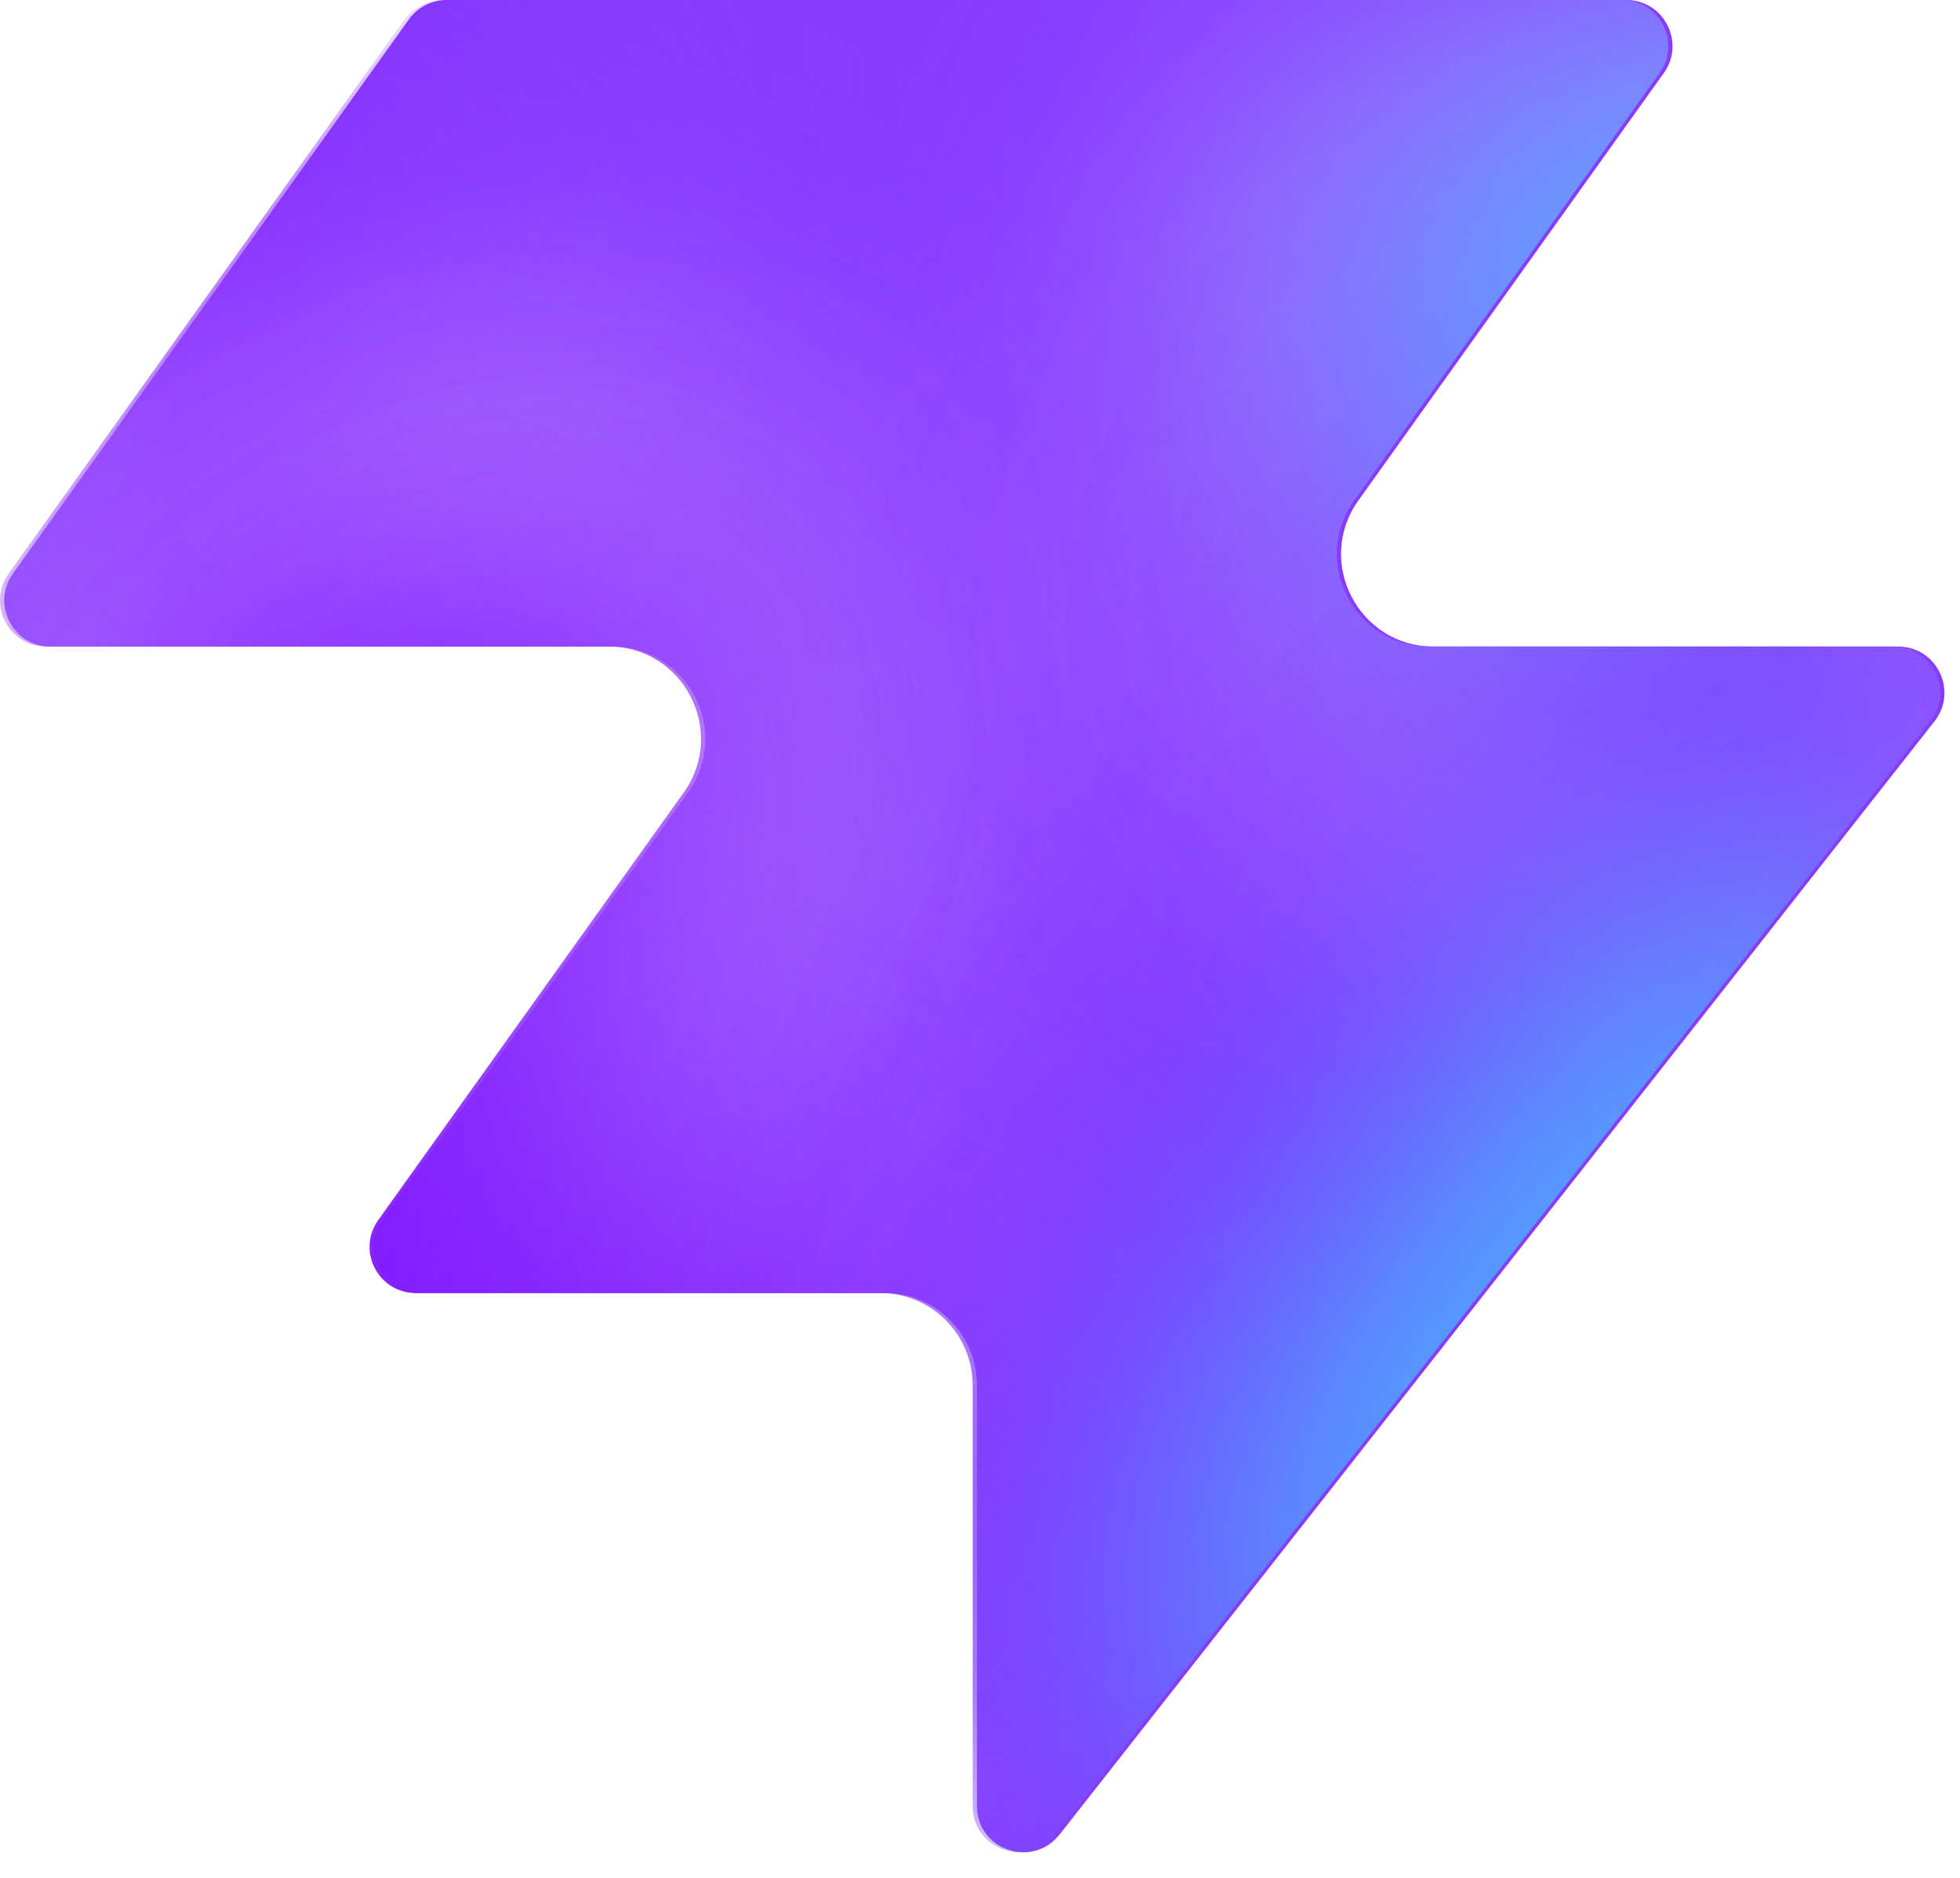
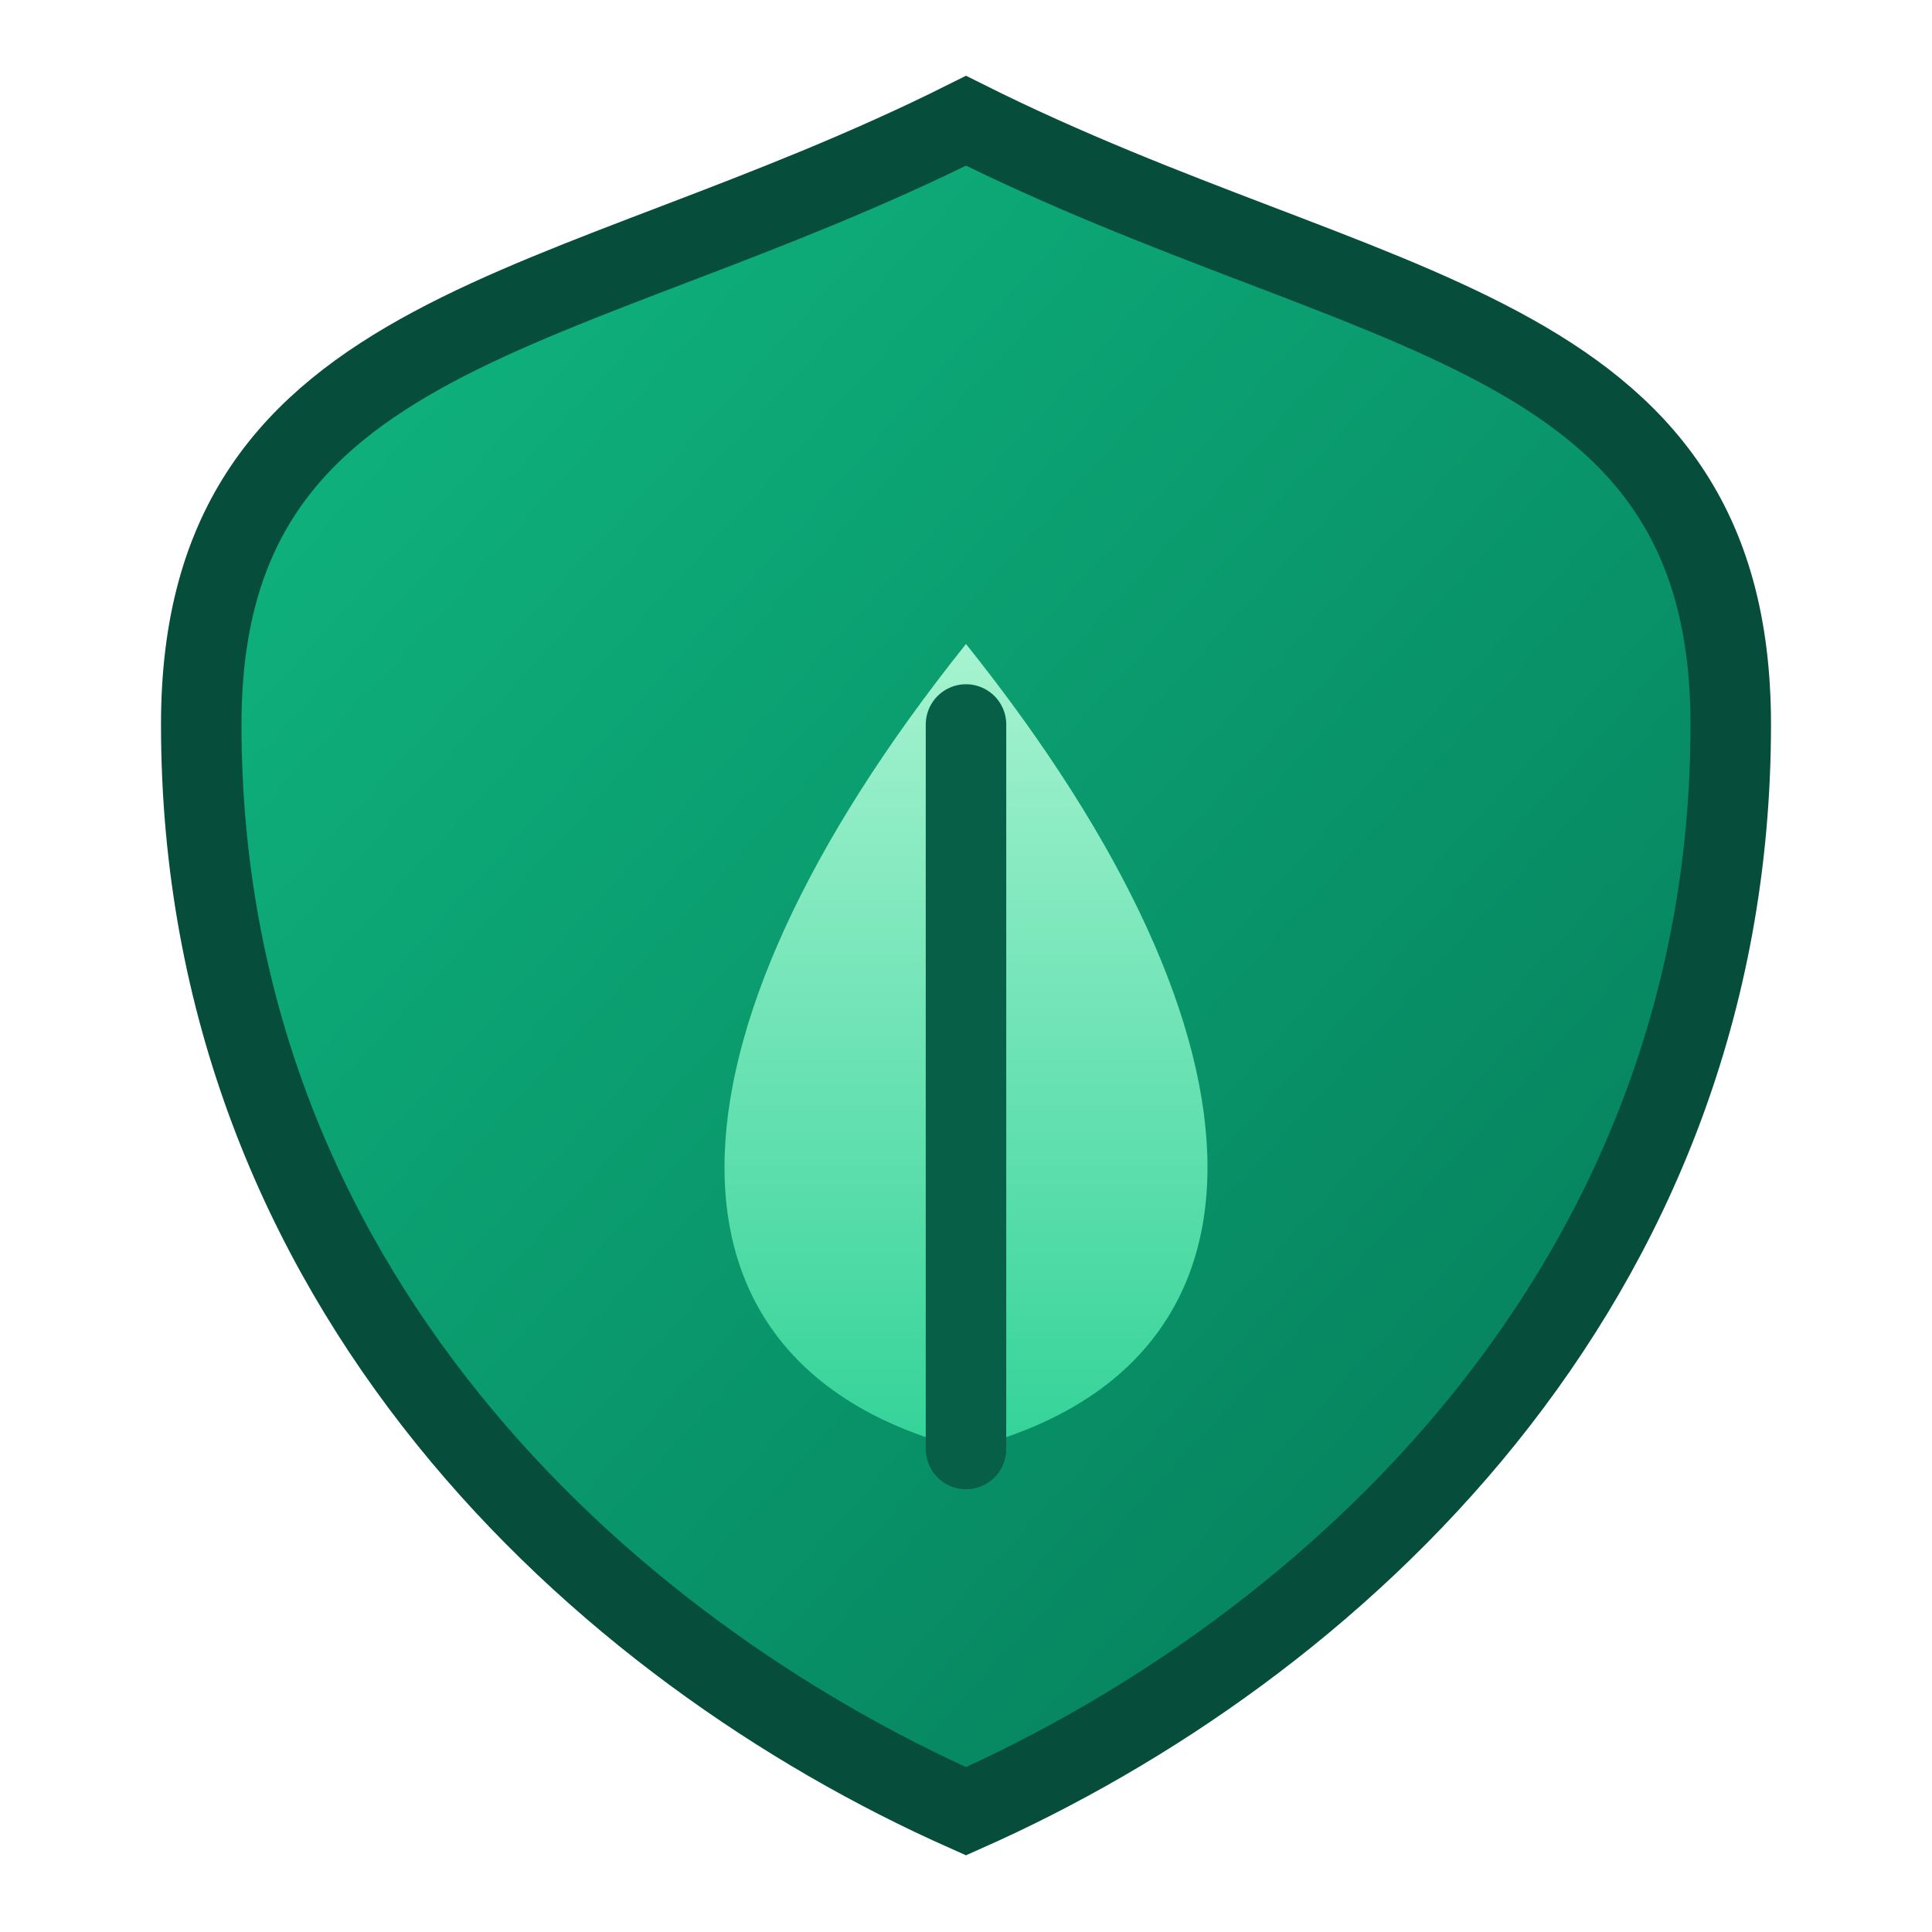
- <svg xmlns="http://www.w3.org/2000/svg" width="48" height="46" fill="none" viewBox="0 0 48 46">
-   <path fill="#863bff" d="M25.946 44.938c-.664.845-2.021.375-2.021-.698V33.937a2.26 2.26 0 0 0-2.262-2.262H10.287c-.92 0-1.456-1.04-.92-1.788l7.48-10.471c1.07-1.497 0-3.578-1.842-3.578H1.237c-.92 0-1.456-1.04-.92-1.788L10.013.474c.214-.297.556-.474.92-.474h28.894c.92 0 1.456 1.04.92 1.788l-7.48 10.471c-1.07 1.498 0 3.579 1.842 3.579h11.377c.943 0 1.473 1.088.89 1.83L25.947 44.94z" style="fill:#863bff;fill:color(display-p3 .525 .23 1);fill-opacity:1" />
-   <mask id="a" width="48" height="46" x="0" y="0" maskUnits="userSpaceOnUse" style="mask-type:alpha">
-     <path fill="#000" d="M25.842 44.938c-.664.844-2.021.375-2.021-.698V33.937a2.26 2.26 0 0 0-2.262-2.262H10.183c-.92 0-1.456-1.04-.92-1.788l7.48-10.471c1.07-1.498 0-3.579-1.842-3.579H1.133c-.92 0-1.456-1.04-.92-1.787L9.91.473c.214-.297.556-.474.92-.474h28.894c.92 0 1.456 1.04.92 1.788l-7.48 10.471c-1.07 1.498 0 3.578 1.842 3.578h11.377c.943 0 1.473 1.088.89 1.832L25.843 44.94z" style="fill:#000;fill-opacity:1" />
-   </mask>
-   <g mask="url(#a)">
-     <g filter="url(#b)">
-       <ellipse cx="5.508" cy="14.704" fill="#ede6ff" rx="5.508" ry="14.704" style="fill:#ede6ff;fill:color(display-p3 .927 .903 1);fill-opacity:1" transform="matrix(.00324 1 1 -.00324 -4.47 31.516)" />
-     </g>
-     <g filter="url(#c)">
-       <ellipse cx="10.399" cy="29.851" fill="#ede6ff" rx="10.399" ry="29.851" style="fill:#ede6ff;fill:color(display-p3 .927 .903 1);fill-opacity:1" transform="matrix(.00324 1 1 -.00324 -39.328 7.883)" />
-     </g>
-     <g filter="url(#d)">
-       <ellipse cx="5.508" cy="30.487" fill="#7e14ff" rx="5.508" ry="30.487" style="fill:#7e14ff;fill:color(display-p3 .492 .077 1);fill-opacity:1" transform="rotate(89.814 -25.913 -14.639)scale(1 -1)" />
-     </g>
-     <g filter="url(#e)">
-       <ellipse cx="5.508" cy="30.599" fill="#7e14ff" rx="5.508" ry="30.599" style="fill:#7e14ff;fill:color(display-p3 .492 .077 1);fill-opacity:1" transform="rotate(89.814 -32.644 -3.334)scale(1 -1)" />
-     </g>
-     <g filter="url(#f)">
-       <ellipse cx="5.508" cy="30.599" fill="#7e14ff" rx="5.508" ry="30.599" style="fill:#7e14ff;fill:color(display-p3 .492 .077 1);fill-opacity:1" transform="matrix(.00324 1 1 -.00324 -34.34 30.47)" />
-     </g>
-     <g filter="url(#g)">
-       <ellipse cx="14.072" cy="22.078" fill="#ede6ff" rx="14.072" ry="22.078" style="fill:#ede6ff;fill:color(display-p3 .927 .903 1);fill-opacity:1" transform="rotate(93.35 24.506 48.493)scale(-1 1)" />
-     </g>
-     <g filter="url(#h)">
-       <ellipse cx="3.47" cy="21.501" fill="#7e14ff" rx="3.47" ry="21.501" style="fill:#7e14ff;fill:color(display-p3 .492 .077 1);fill-opacity:1" transform="rotate(89.009 28.708 47.59)scale(-1 1)" />
-     </g>
-     <g filter="url(#i)">
-       <ellipse cx="3.47" cy="21.501" fill="#7e14ff" rx="3.47" ry="21.501" style="fill:#7e14ff;fill:color(display-p3 .492 .077 1);fill-opacity:1" transform="rotate(89.009 28.708 47.59)scale(-1 1)" />
-     </g>
-     <g filter="url(#j)">
-       <ellipse cx=".387" cy="8.972" fill="#7e14ff" rx="4.407" ry="29.108" style="fill:#7e14ff;fill:color(display-p3 .492 .077 1);fill-opacity:1" transform="rotate(39.51 .387 8.972)" />
-     </g>
-     <g filter="url(#k)">
-       <ellipse cx="47.523" cy="-6.092" fill="#7e14ff" rx="4.407" ry="29.108" style="fill:#7e14ff;fill:color(display-p3 .492 .077 1);fill-opacity:1" transform="rotate(37.892 47.523 -6.092)" />
-     </g>
-     <g filter="url(#l)">
-       <ellipse cx="41.412" cy="6.333" fill="#47bfff" rx="5.971" ry="9.665" style="fill:#47bfff;fill:color(display-p3 .28 .748 1);fill-opacity:1" transform="rotate(37.892 41.412 6.333)" />
-     </g>
-     <g filter="url(#m)">
-       <ellipse cx="-1.879" cy="38.332" fill="#7e14ff" rx="4.407" ry="29.108" style="fill:#7e14ff;fill:color(display-p3 .492 .077 1);fill-opacity:1" transform="rotate(37.892 -1.88 38.332)" />
-     </g>
-     <g filter="url(#n)">
-       <ellipse cx="-1.879" cy="38.332" fill="#7e14ff" rx="4.407" ry="29.108" style="fill:#7e14ff;fill:color(display-p3 .492 .077 1);fill-opacity:1" transform="rotate(37.892 -1.88 38.332)" />
-     </g>
-     <g filter="url(#o)">
-       <ellipse cx="35.651" cy="29.907" fill="#7e14ff" rx="4.407" ry="29.108" style="fill:#7e14ff;fill:color(display-p3 .492 .077 1);fill-opacity:1" transform="rotate(37.892 35.651 29.907)" />
-     </g>
-     <g filter="url(#p)">
-       <ellipse cx="38.418" cy="32.4" fill="#47bfff" rx="5.971" ry="15.297" style="fill:#47bfff;fill:color(display-p3 .28 .748 1);fill-opacity:1" transform="rotate(37.892 38.418 32.4)" />
-     </g>
-   </g>
+ <svg xmlns="http://www.w3.org/2000/svg" viewBox="0 0 48 48">
  <defs>
-     <filter id="b" width="60.045" height="41.654" x="-19.77" y="16.149" color-interpolation-filters="sRGB" filterUnits="userSpaceOnUse">
-       <feFlood flood-opacity="0" result="BackgroundImageFix" />
-       <feBlend in="SourceGraphic" in2="BackgroundImageFix" result="shape" />
-       <feGaussianBlur result="effect1_foregroundBlur_2002_17158" stdDeviation="7.659" />
-     </filter>
-     <filter id="c" width="90.34" height="51.437" x="-54.613" y="-7.533" color-interpolation-filters="sRGB" filterUnits="userSpaceOnUse">
-       <feFlood flood-opacity="0" result="BackgroundImageFix" />
-       <feBlend in="SourceGraphic" in2="BackgroundImageFix" result="shape" />
-       <feGaussianBlur result="effect1_foregroundBlur_2002_17158" stdDeviation="7.659" />
-     </filter>
-     <filter id="d" width="79.355" height="29.4" x="-49.64" y="2.03" color-interpolation-filters="sRGB" filterUnits="userSpaceOnUse">
-       <feFlood flood-opacity="0" result="BackgroundImageFix" />
-       <feBlend in="SourceGraphic" in2="BackgroundImageFix" result="shape" />
-       <feGaussianBlur result="effect1_foregroundBlur_2002_17158" stdDeviation="4.596" />
-     </filter>
-     <filter id="e" width="79.579" height="29.4" x="-45.045" y="20.029" color-interpolation-filters="sRGB" filterUnits="userSpaceOnUse">
-       <feFlood flood-opacity="0" result="BackgroundImageFix" />
-       <feBlend in="SourceGraphic" in2="BackgroundImageFix" result="shape" />
-       <feGaussianBlur result="effect1_foregroundBlur_2002_17158" stdDeviation="4.596" />
-     </filter>
-     <filter id="f" width="79.579" height="29.4" x="-43.513" y="21.178" color-interpolation-filters="sRGB" filterUnits="userSpaceOnUse">
-       <feFlood flood-opacity="0" result="BackgroundImageFix" />
-       <feBlend in="SourceGraphic" in2="BackgroundImageFix" result="shape" />
-       <feGaussianBlur result="effect1_foregroundBlur_2002_17158" stdDeviation="4.596" />
-     </filter>
-     <filter id="g" width="74.749" height="58.852" x="15.756" y="-17.901" color-interpolation-filters="sRGB" filterUnits="userSpaceOnUse">
-       <feFlood flood-opacity="0" result="BackgroundImageFix" />
-       <feBlend in="SourceGraphic" in2="BackgroundImageFix" result="shape" />
-       <feGaussianBlur result="effect1_foregroundBlur_2002_17158" stdDeviation="7.659" />
-     </filter>
-     <filter id="h" width="61.377" height="25.362" x="23.548" y="2.284" color-interpolation-filters="sRGB" filterUnits="userSpaceOnUse">
-       <feFlood flood-opacity="0" result="BackgroundImageFix" />
-       <feBlend in="SourceGraphic" in2="BackgroundImageFix" result="shape" />
-       <feGaussianBlur result="effect1_foregroundBlur_2002_17158" stdDeviation="4.596" />
-     </filter>
-     <filter id="i" width="61.377" height="25.362" x="23.548" y="2.284" color-interpolation-filters="sRGB" filterUnits="userSpaceOnUse">
-       <feFlood flood-opacity="0" result="BackgroundImageFix" />
-       <feBlend in="SourceGraphic" in2="BackgroundImageFix" result="shape" />
-       <feGaussianBlur result="effect1_foregroundBlur_2002_17158" stdDeviation="4.596" />
-     </filter>
-     <filter id="j" width="56.045" height="63.649" x="-27.636" y="-22.853" color-interpolation-filters="sRGB" filterUnits="userSpaceOnUse">
-       <feFlood flood-opacity="0" result="BackgroundImageFix" />
-       <feBlend in="SourceGraphic" in2="BackgroundImageFix" result="shape" />
-       <feGaussianBlur result="effect1_foregroundBlur_2002_17158" stdDeviation="4.596" />
-     </filter>
-     <filter id="k" width="54.814" height="64.646" x="20.116" y="-38.415" color-interpolation-filters="sRGB" filterUnits="userSpaceOnUse">
-       <feFlood flood-opacity="0" result="BackgroundImageFix" />
-       <feBlend in="SourceGraphic" in2="BackgroundImageFix" result="shape" />
-       <feGaussianBlur result="effect1_foregroundBlur_2002_17158" stdDeviation="4.596" />
-     </filter>
-     <filter id="l" width="33.541" height="35.313" x="24.641" y="-11.323" color-interpolation-filters="sRGB" filterUnits="userSpaceOnUse">
-       <feFlood flood-opacity="0" result="BackgroundImageFix" />
-       <feBlend in="SourceGraphic" in2="BackgroundImageFix" result="shape" />
-       <feGaussianBlur result="effect1_foregroundBlur_2002_17158" stdDeviation="4.596" />
-     </filter>
-     <filter id="m" width="54.814" height="64.646" x="-29.286" y="6.009" color-interpolation-filters="sRGB" filterUnits="userSpaceOnUse">
-       <feFlood flood-opacity="0" result="BackgroundImageFix" />
-       <feBlend in="SourceGraphic" in2="BackgroundImageFix" result="shape" />
-       <feGaussianBlur result="effect1_foregroundBlur_2002_17158" stdDeviation="4.596" />
-     </filter>
-     <filter id="n" width="54.814" height="64.646" x="-29.286" y="6.009" color-interpolation-filters="sRGB" filterUnits="userSpaceOnUse">
-       <feFlood flood-opacity="0" result="BackgroundImageFix" />
-       <feBlend in="SourceGraphic" in2="BackgroundImageFix" result="shape" />
-       <feGaussianBlur result="effect1_foregroundBlur_2002_17158" stdDeviation="4.596" />
-     </filter>
-     <filter id="o" width="54.814" height="64.646" x="8.244" y="-2.416" color-interpolation-filters="sRGB" filterUnits="userSpaceOnUse">
-       <feFlood flood-opacity="0" result="BackgroundImageFix" />
-       <feBlend in="SourceGraphic" in2="BackgroundImageFix" result="shape" />
-       <feGaussianBlur result="effect1_foregroundBlur_2002_17158" stdDeviation="4.596" />
-     </filter>
-     <filter id="p" width="39.409" height="43.623" x="18.713" y="10.588" color-interpolation-filters="sRGB" filterUnits="userSpaceOnUse">
-       <feFlood flood-opacity="0" result="BackgroundImageFix" />
-       <feBlend in="SourceGraphic" in2="BackgroundImageFix" result="shape" />
-       <feGaussianBlur result="effect1_foregroundBlur_2002_17158" stdDeviation="4.596" />
-     </filter>
+     <linearGradient id="shieldGrad" x1="0%" y1="0%" x2="100%" y2="100%">
+       <stop offset="0%" stop-color="#10b981" />
+       <stop offset="100%" stop-color="#047857" />
+     </linearGradient>
+     <linearGradient id="leafGrad" x1="0%" y1="0%" x2="0%" y2="100%">
+       <stop offset="0%" stop-color="#a7f3d0" />
+       <stop offset="100%" stop-color="#34d399" />
+     </linearGradient>
  </defs>
+   <path d="M 24 3 C 34 8, 43 8, 43 18 C 43 32, 33 41, 24 45 C 15 41, 5 32, 5 18 C 5 8, 14 8, 24 3 Z" fill="url(#shieldGrad)" stroke="#064e3b" stroke-width="2" />
+   <path d="M 24 36 C 16 34, 16 26, 24 16 C 32 26, 32 34, 24 36 Z" fill="url(#leafGrad)" />
+   <path d="M 24 36 L 24 18" stroke="#065f46" stroke-width="2" stroke-linecap="round" />
</svg>
